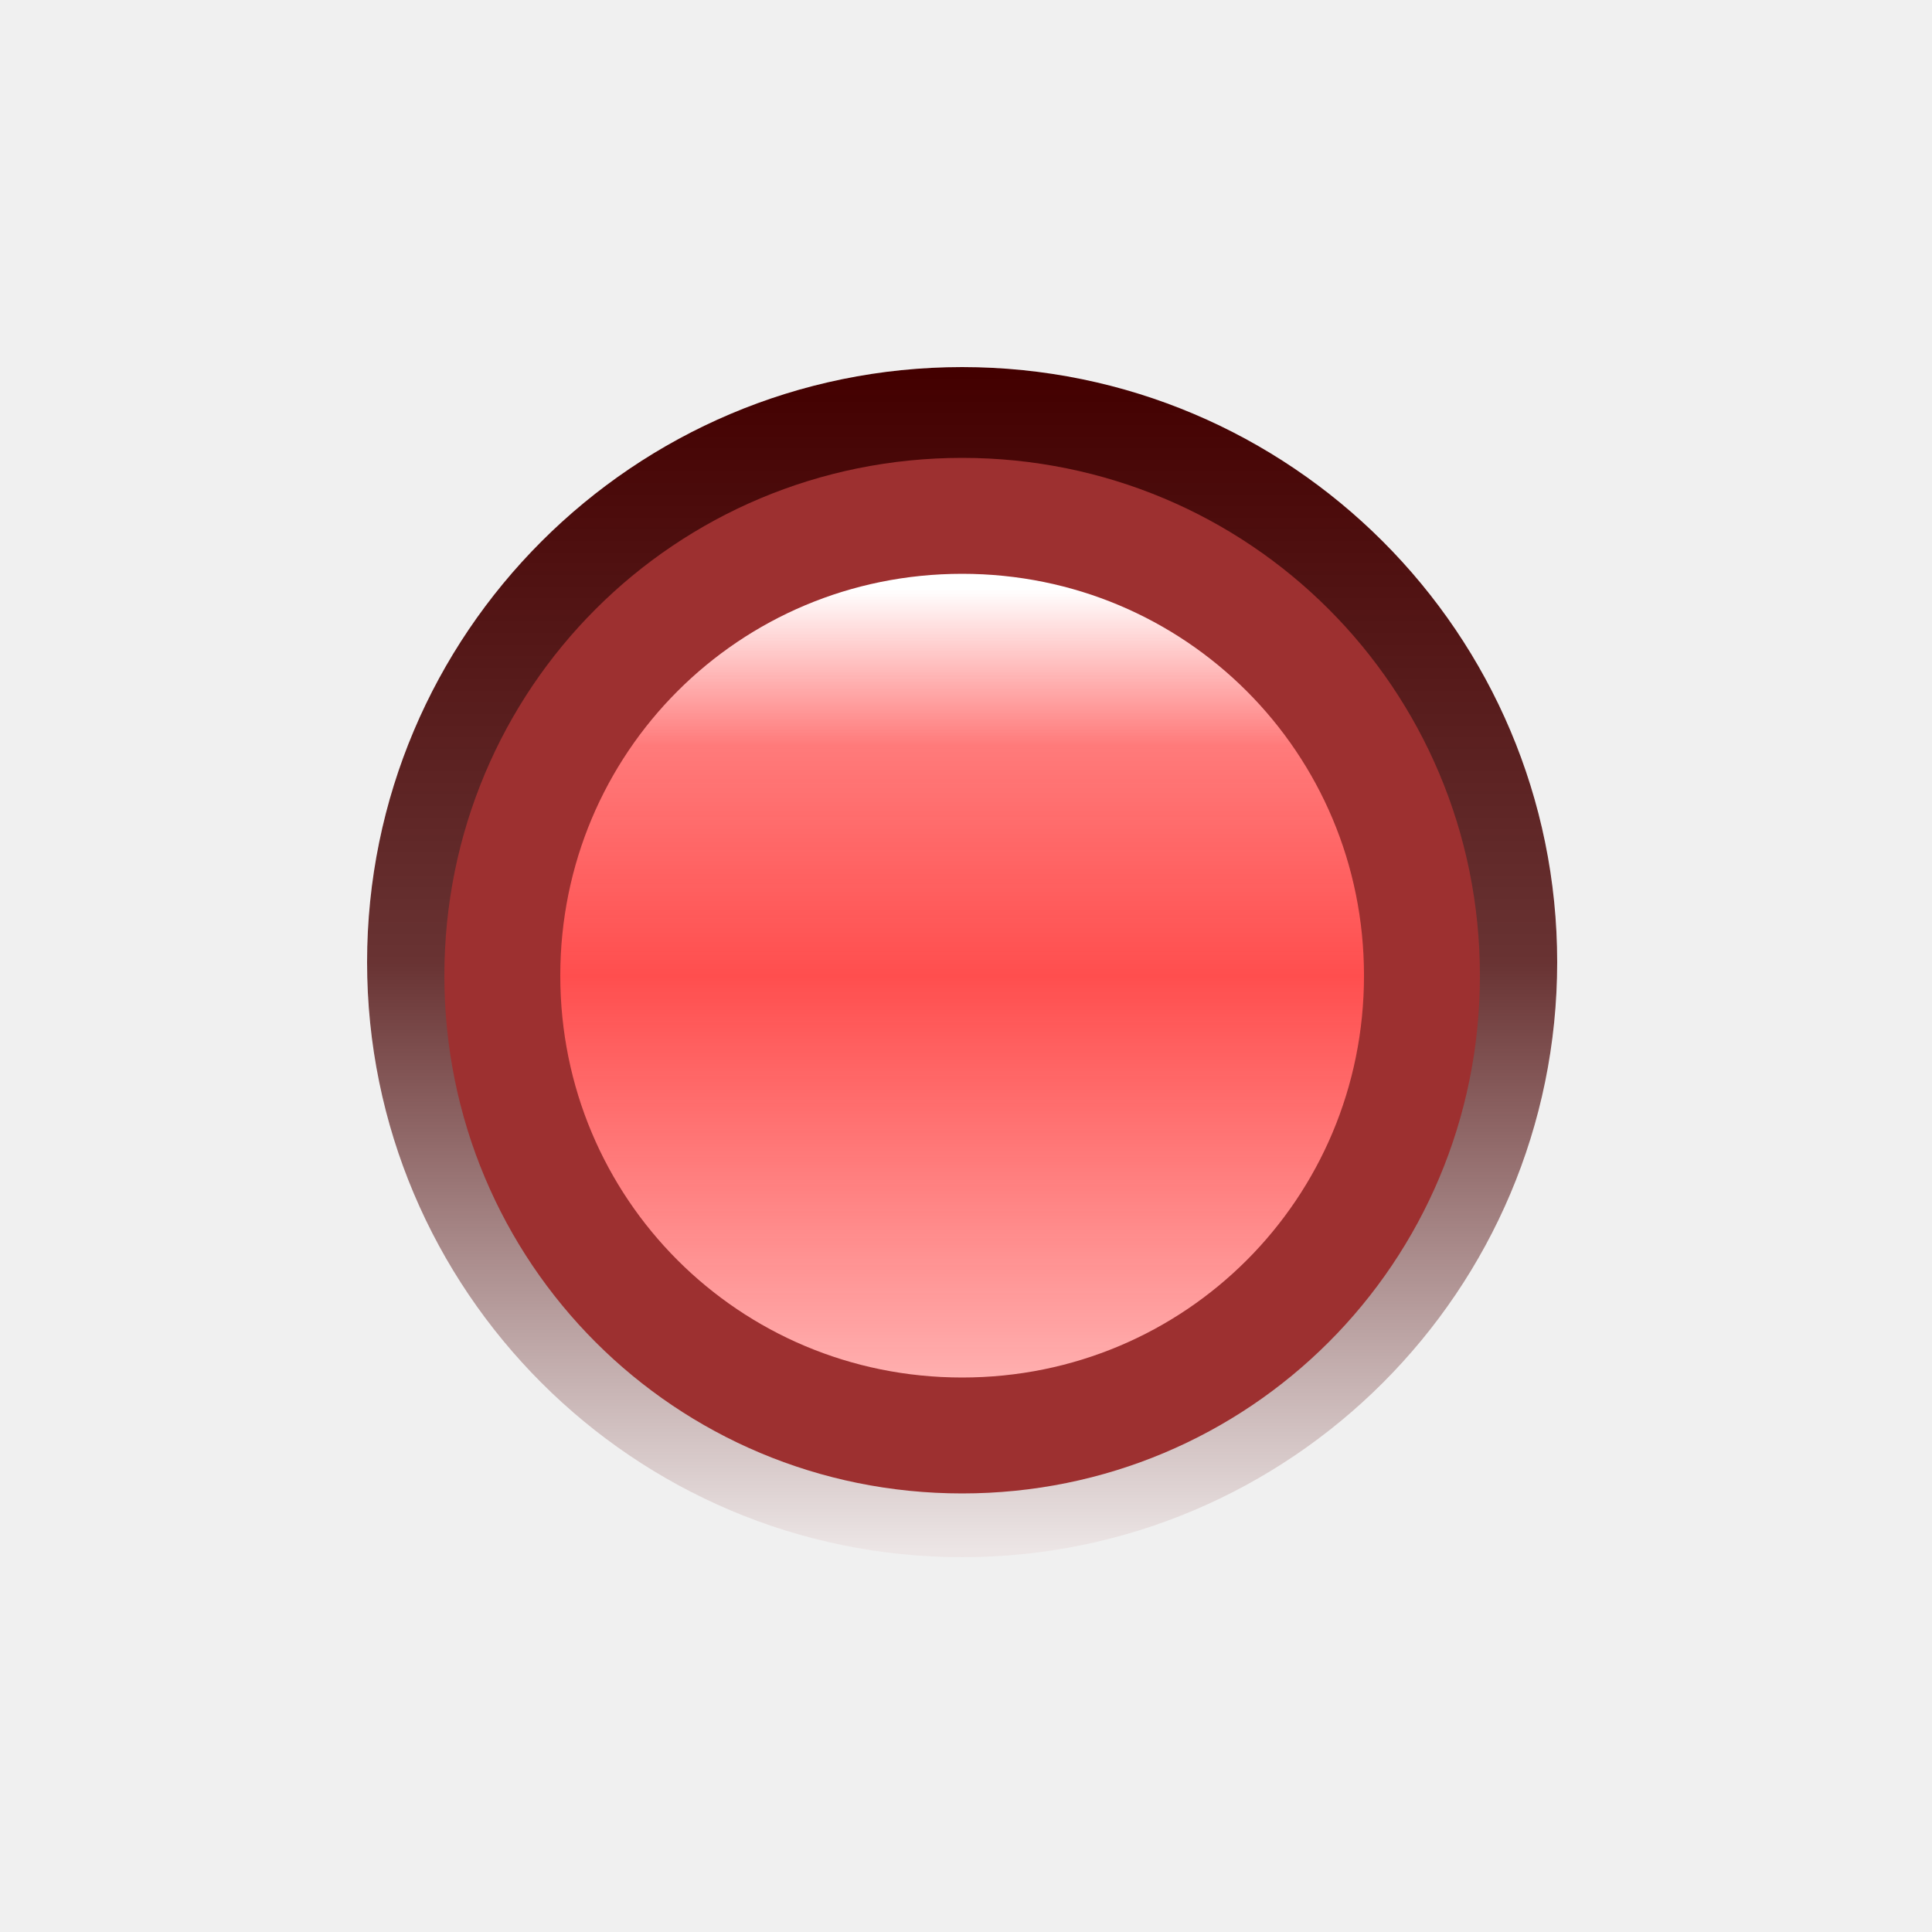
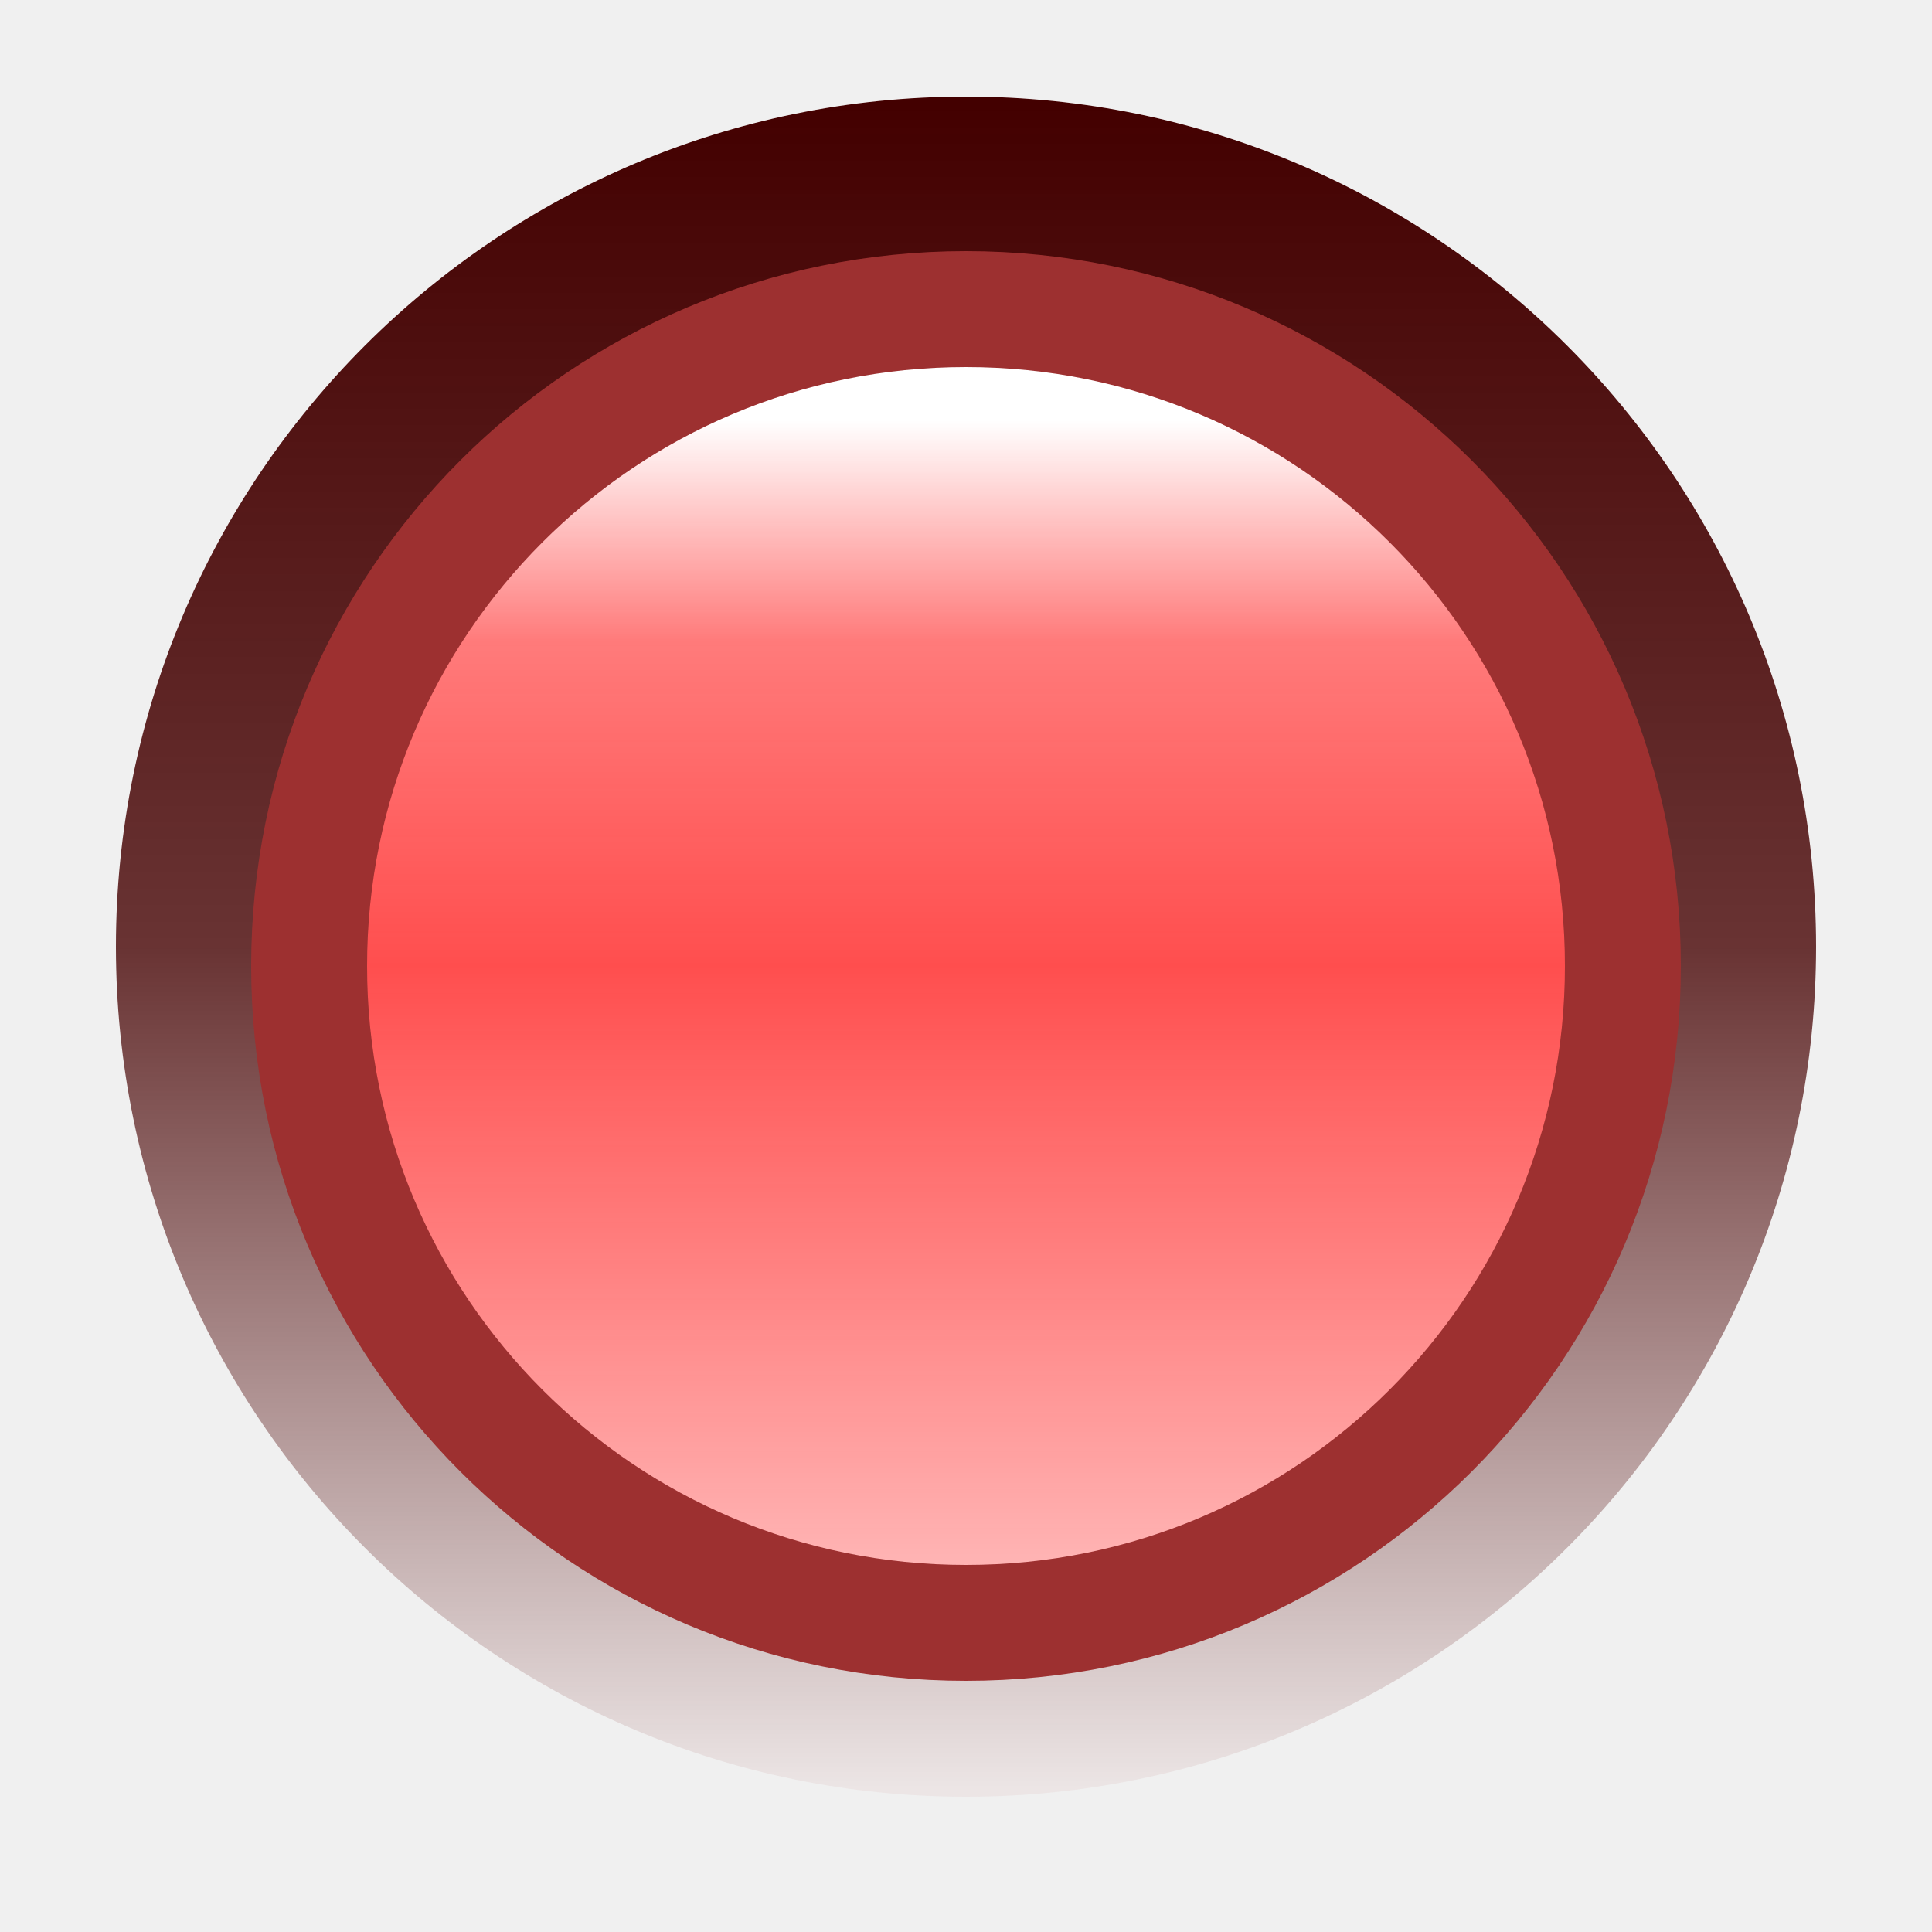
<svg xmlns="http://www.w3.org/2000/svg" version="1.2" viewBox="0 0 100 100" width="100" height="100">
  <defs>
    <linearGradient id="P" gradientUnits="userSpaceOnUse" />
-     <linearGradient id="g1" x2="1" href="#P" gradientTransform="matrix(0,61.6,-61.6,0,19,19)">
+     <linearGradient id="g1" x2="1" href="#P" gradientTransform="matrix(0,88,-88,0,6,5)">
      <stop stop-color="#430000" stop-opacity="1" />
      <stop offset=".5" stop-color="#430000" stop-opacity=".8" />
      <stop offset="1" stop-color="#430000" stop-opacity=".1" />
    </linearGradient>
-     <linearGradient id="g2" x2="1" href="#P" gradientTransform="matrix(0,47.6,-47.6,0,26,26.7)">
+     <linearGradient id="g2" x2="1" href="#P" gradientTransform="matrix(0,68,-68,0,16,16)">
      <stop offset=".08" stop-color="#f22" stop-opacity="0" />
      <stop offset=".25" stop-color="#f22" stop-opacity=".6" />
      <stop offset=".5" stop-color="#f22" stop-opacity=".8" />
      <stop offset="1" stop-color="#f22" stop-opacity=".3" />
    </linearGradient>
  </defs>
  <style>.a{fill:#fff}.b{fill:url(#g1)}.c{fill:url(#g2);stroke:#9d3030;stroke-width:6}</style>
-   <path fill-rule="evenodd" class="a" d="m49.8 80.6c-17 0-30.8-13.8-30.8-30.8 0-17 13.8-30.8 30.8-30.8 17 0 30.8 13.8 30.8 30.8 0 17-13.8 30.8-30.8 30.8z" />
-   <path fill-rule="evenodd" class="b" d="m49.8 80.6c-17 0-30.8-13.8-30.8-30.8 0-17 13.8-30.8 30.8-30.8 17 0 30.8 13.8 30.8 30.8 0 17-13.8 30.8-30.8 30.8z" />
-   <path fill-rule="evenodd" class="a" d="m49.8 75c-13.5 0-24.5-11-24.5-24.5 0-13.5 11-24.5 24.5-24.5 13.5 0 24.5 11 24.5 24.5 0 13.5-11 24.5-24.5 24.5z" />
-   <path fill-rule="evenodd" class="c" d="m49.8 74.3c-13.2 0-23.8-10.6-23.8-23.8 0-13.2 10.6-23.8 23.8-23.8 13.2 0 23.8 10.6 23.8 23.8 0 13.2-10.6 23.8-23.8 23.8z" />
+   <path fill-rule="evenodd" class="a" d="m50 93c-24.3 0-44-19.7-44-44 0-24.3 19.7-44 44-44 24.3 0 44 19.7 44 44 0 24.3-19.7 44-44 44z" />
+   <path fill-rule="evenodd" class="b" d="m50 93c-24.3 0-44-19.7-44-44 0-24.3 19.7-44 44-44 24.3 0 44 19.7 44 44 0 24.3-19.7 44-44 44z" />
+   <path fill-rule="evenodd" class="a" d="m50 85c-19.4 0-35-15.6-35-35 0-19.4 15.6-35 35-35 19.4 0 35 15.6 35 35 0 19.4-15.6 35-35 35z" />
+   <path fill-rule="evenodd" class="c" d="m50 84c-18.8 0-34-15.2-34-34 0-18.8 15.2-34 34-34 18.8 0 34 15.2 34 34 0 18.8-15.2 34-34 34z" />
</svg>
